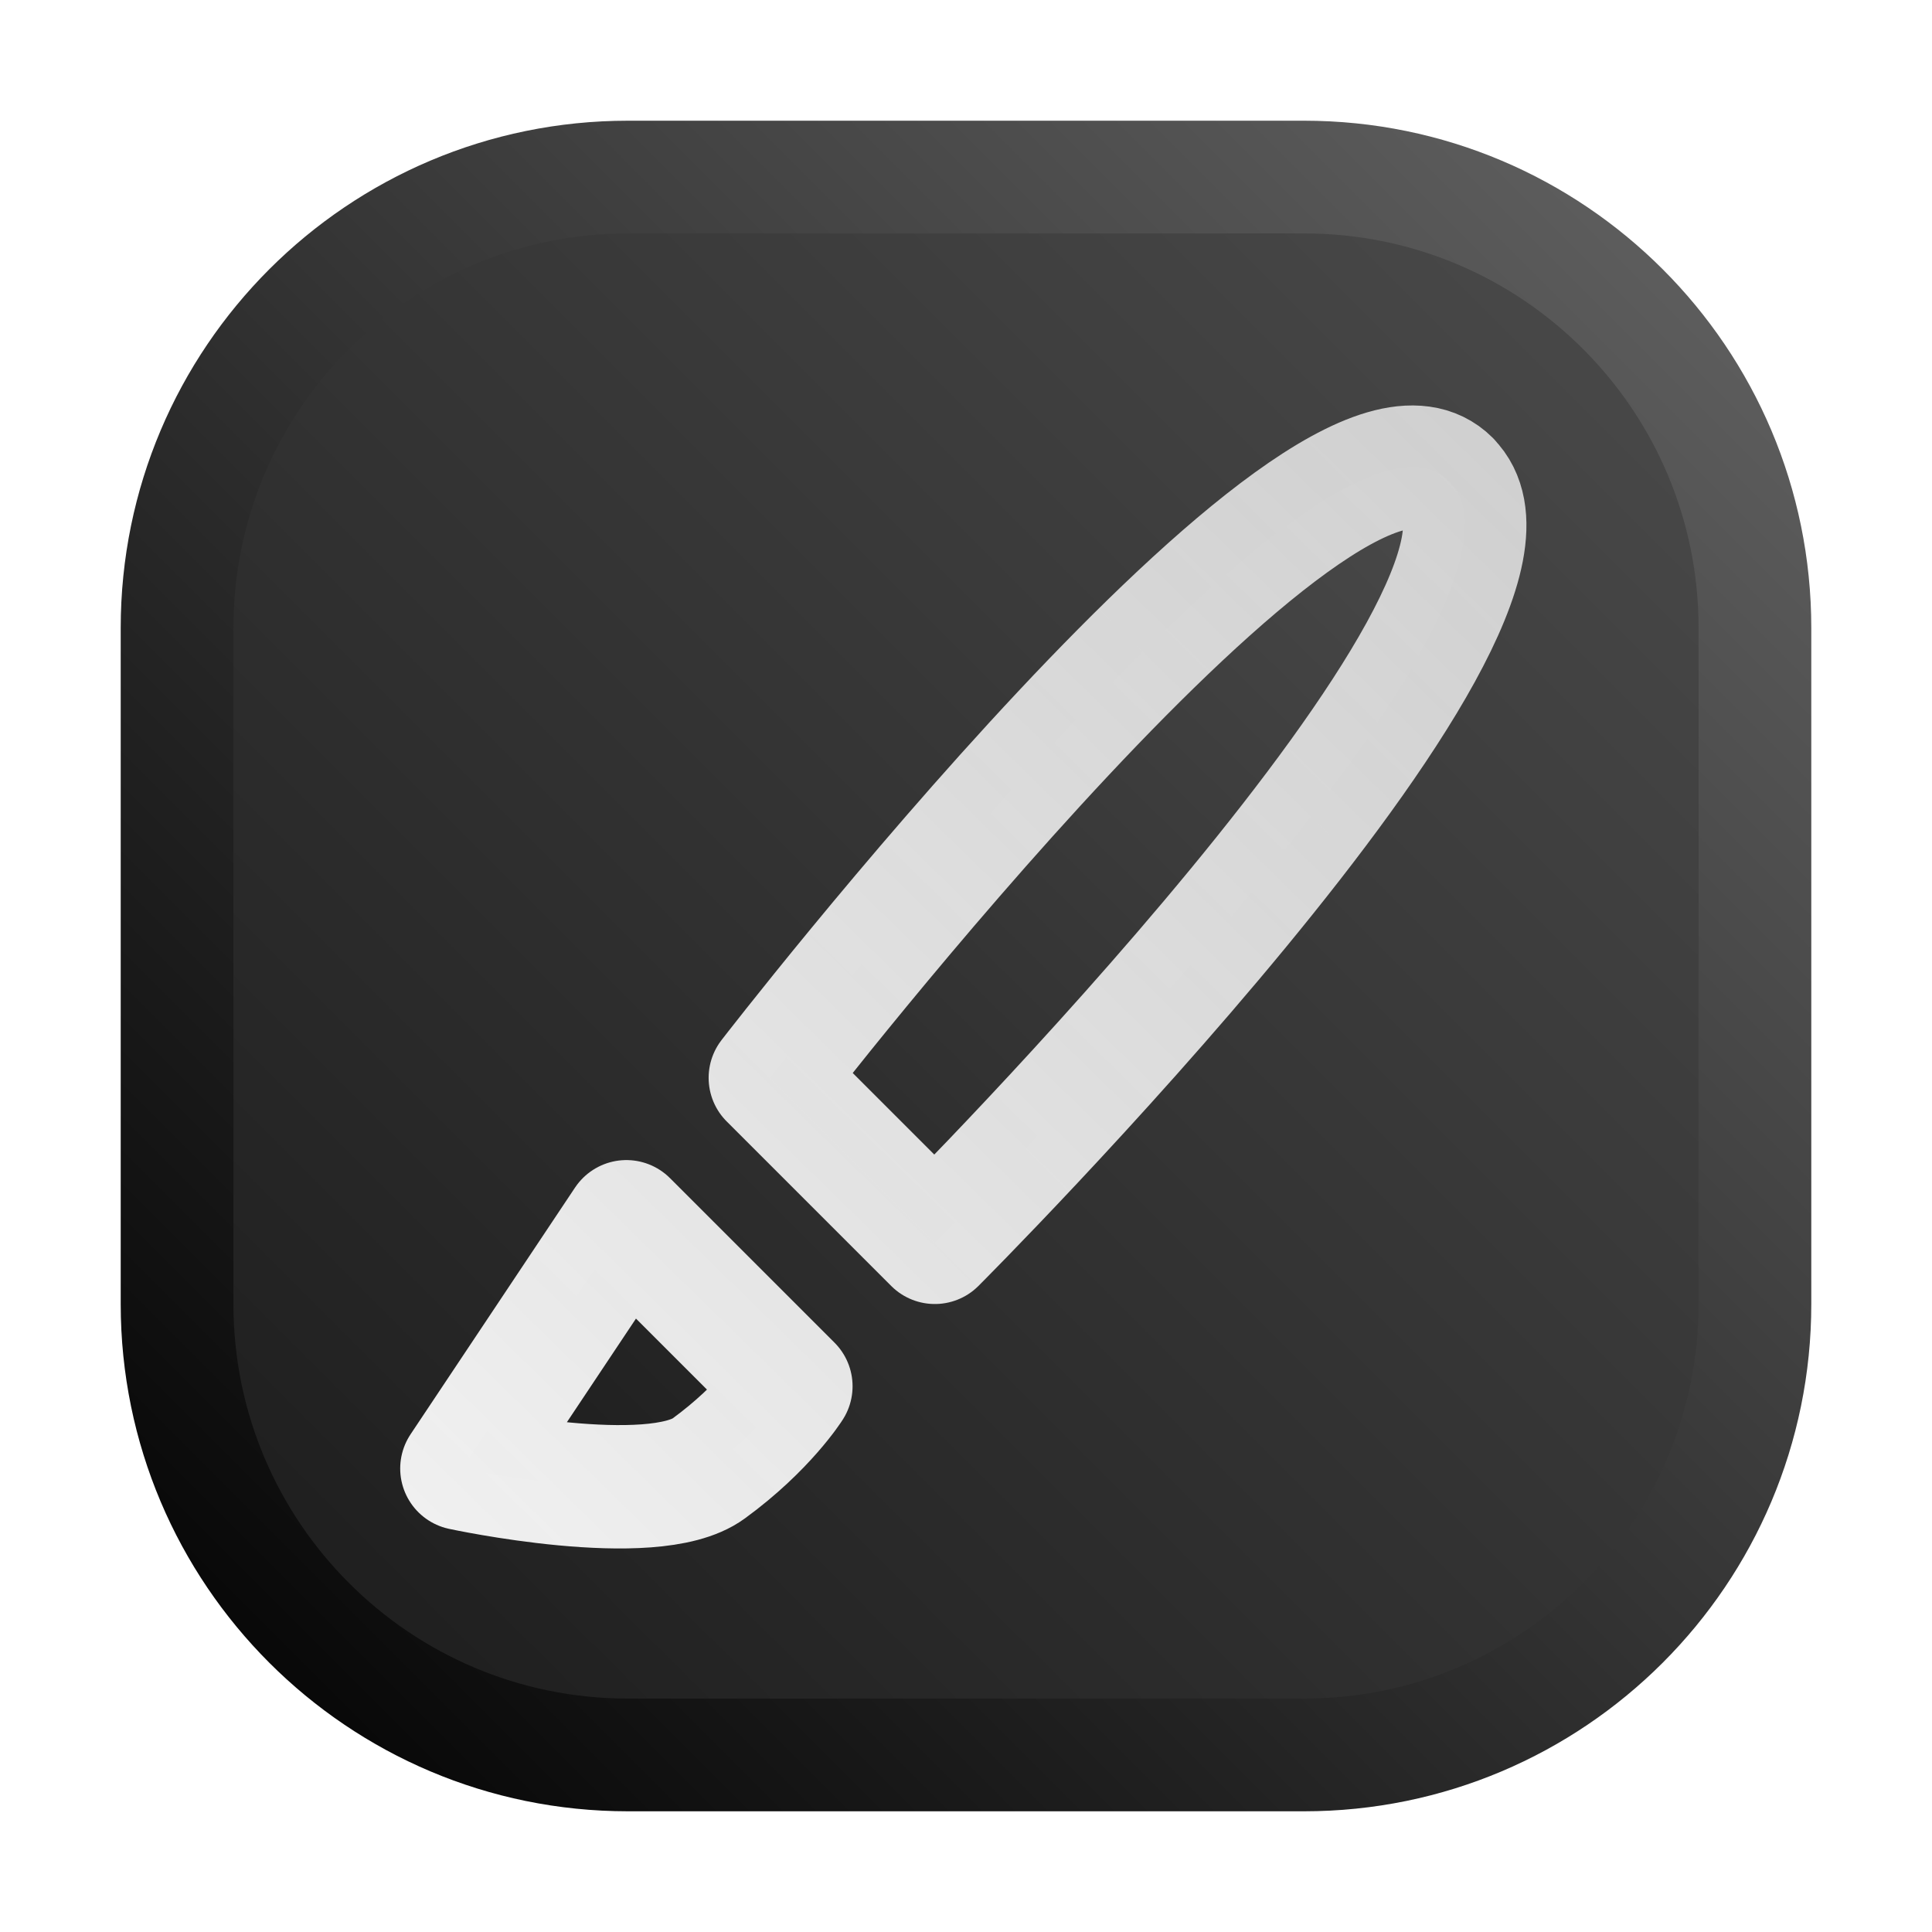
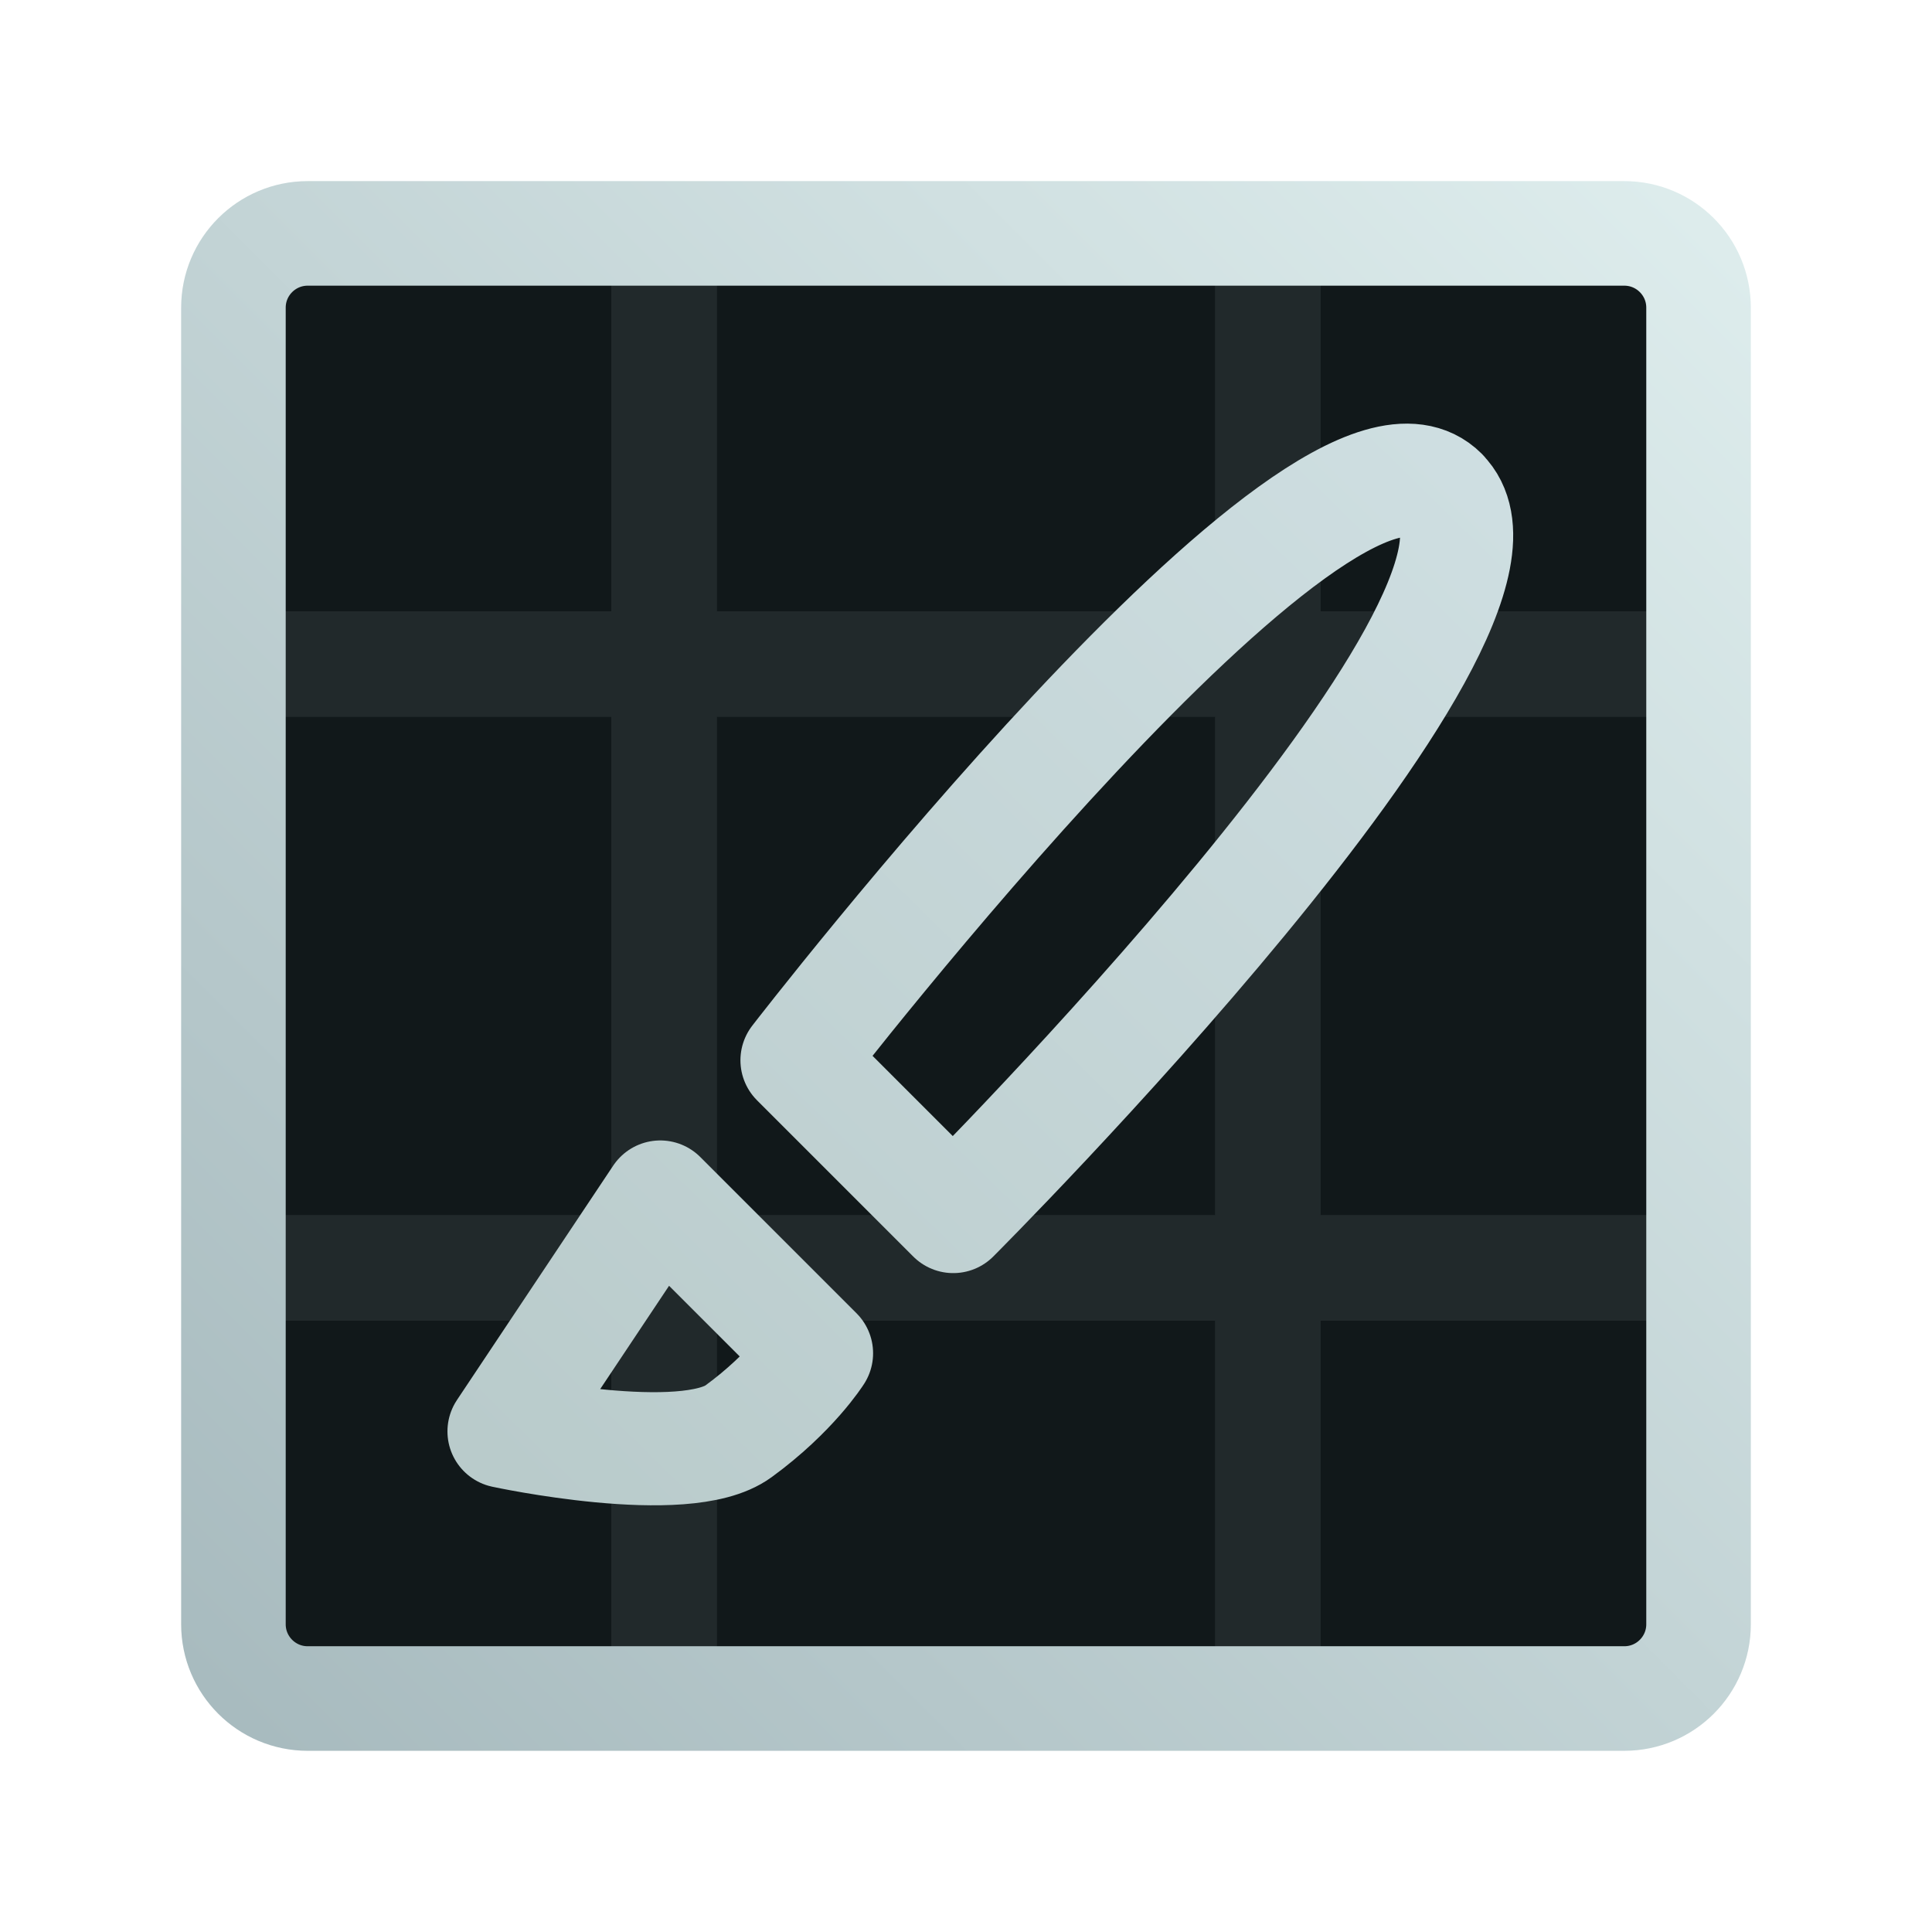
- <svg xmlns="http://www.w3.org/2000/svg" xmlns:xlink="http://www.w3.org/1999/xlink" width="32" height="32" viewBox="0 0 8.467 8.467" version="1.1" id="svg1">
+ <svg xmlns="http://www.w3.org/2000/svg" xmlns:xlink="http://www.w3.org/1999/xlink" width="128" height="128" viewBox="0 0 33.867 33.867" version="1.1" id="svg1">
  <defs id="defs1">
-     <linearGradient id="linearGradient17">
-       <stop style="stop-color:#000000;stop-opacity:1;" offset="0" id="stop17" />
-       <stop style="stop-color:#656565;stop-opacity:1;" offset="1" id="stop18" />
+     <linearGradient id="linearGradient24">
+       <stop style="stop-color:#cfdfe2;stop-opacity:1;" offset="0" id="stop24" />
+       <stop style="stop-color:#b8caca;stop-opacity:1;" offset="1" id="stop25" />
    </linearGradient>
-     <linearGradient id="linearGradient9">
-       <stop style="stop-color:#f1f1f1;stop-opacity:1;" offset="0" id="stop9" />
-       <stop style="stop-color:#f1f1f1;stop-opacity:0.802;" offset="1" id="stop10" />
+     <linearGradient id="linearGradient22">
+       <stop style="stop-color:#a7babe;stop-opacity:1;" offset="0" id="stop22" />
+       <stop style="stop-color:#deeded;stop-opacity:1;" offset="1" id="stop23" />
    </linearGradient>
-     <linearGradient id="linearGradient4">
-       <stop style="stop-color:#1a1a1a;stop-opacity:1;" offset="0" id="stop4" />
-       <stop style="stop-color:#4d4d4d;stop-opacity:1;" offset="1" id="stop5" />
-     </linearGradient>
-     <linearGradient xlink:href="#linearGradient4" id="linearGradient5" x1="0" y1="8.467" x2="8.467" y2="0" gradientUnits="userSpaceOnUse" gradientTransform="matrix(0.8166969,0,0,0.8166969,0.7759832,0.7759832)" />
-     <linearGradient xlink:href="#linearGradient4" id="linearGradient8" x1="0.699" y1="7.937" x2="7.905" y2="0.575" gradientUnits="userSpaceOnUse" />
-     <linearGradient xlink:href="#linearGradient9" id="linearGradient10" x1="7.944" y1="0.614" x2="0.66" y2="7.899" gradientUnits="userSpaceOnUse" />
-     <linearGradient xlink:href="#linearGradient4" id="linearGradient12" gradientUnits="userSpaceOnUse" x1="0.699" y1="7.937" x2="7.905" y2="0.575" gradientTransform="matrix(0.9072492,0,0,0.9072492,0.5092427,0.2762848)" />
-     <linearGradient xlink:href="#linearGradient9" id="linearGradient13" gradientUnits="userSpaceOnUse" x1="0.699" y1="7.937" x2="7.905" y2="0.575" gradientTransform="matrix(0.9072492,0,0,0.9072492,0.5092427,0.2762848)" />
-     <linearGradient xlink:href="#linearGradient4" id="linearGradient14" gradientUnits="userSpaceOnUse" x1="0.699" y1="7.937" x2="7.905" y2="0.575" gradientTransform="matrix(0.9072492,0,0,0.9072492,0.5092427,0.2762848)" />
-     <linearGradient xlink:href="#linearGradient9" id="linearGradient15" gradientUnits="userSpaceOnUse" x1="0.699" y1="7.937" x2="7.905" y2="0.575" gradientTransform="matrix(0.9072492,0,0,0.9072492,0.5092427,0.2762848)" />
-     <linearGradient xlink:href="#linearGradient17" id="linearGradient18" x1="-0.265" y1="8.731" x2="8.731" y2="-0.265" gradientUnits="userSpaceOnUse" gradientTransform="matrix(0.8166969,0,0,0.8166969,0.7759832,0.7759832)" />
+     <linearGradient xlink:href="#linearGradient22" id="linearGradient23" x1="35.454" y1="169.333" x2="62.971" y2="141.817" gradientUnits="userSpaceOnUse" gradientTransform="matrix(0.9800234,0,0,0.9800233,0.9831246,3.107844)" />
+     <linearGradient xlink:href="#linearGradient24" id="linearGradient25" x1="7.647" y1="0.799" x2="1.109" y2="7.464" gradientUnits="userSpaceOnUse" />
  </defs>
-   <g id="layer1">
-     <rect style="fill:url(#linearGradient5);fill-opacity:1;stroke:url(#linearGradient18);stroke-width:0.494;stroke-linecap:round;stroke-linejoin:round;stroke-dasharray:none" id="rect1" width="6.915" height="6.915" x="0.776" y="0.776" rx="1.976" ry="1.976" />
-     <g id="g8" style="fill:url(#linearGradient8);fill-opacity:1;stroke:url(#linearGradient10)" transform="matrix(0.7509439,0,0,0.7509439,0.9203398,1.181395)">
-       <path style="fill:url(#linearGradient12);fill-opacity:1;stroke:url(#linearGradient13);stroke-width:0.72;stroke-linecap:round;stroke-linejoin:round;stroke-dasharray:none;stroke-opacity:1" d="M 7.23,1.236 C 7.951,1.957 4.23,5.677 4.23,5.677 L 3.27,4.717 c 0,0 3.241,-4.201 3.961,-3.481 z" id="path3" />
-       <path style="fill:url(#linearGradient14);fill-opacity:1;stroke:url(#linearGradient15);stroke-width:0.72;stroke-linecap:round;stroke-linejoin:round;stroke-dasharray:none;stroke-opacity:1" d="m 2.43,5.557 0.96,0.96 c 0,0 -0.151,0.24 -0.48,0.48 -0.329,0.24 -1.44,0 -1.44,0 z" id="path4" />
+   <g id="layer1" transform="translate(-32.27917,-138.6417)">
+     <rect ry="2.097" rx="2.097" y="141.948" x="35.585" height="27.255" width="27.255" id="rect2896" style="display:none;opacity:0.2;fill:none;fill-opacity:1;stroke:currentColor;stroke-width:0.262;stroke-linecap:butt;stroke-linejoin:miter;stroke-miterlimit:4;stroke-dasharray:none;stroke-dashoffset:0;stroke-opacity:1;marker:none;marker-start:none;marker-mid:none;marker-end:none;paint-order:normal;enable-background:new" />
+     <rect ry="2.287" rx="2.287" y="142.472" x="36.109" height="26.207" width="26.207" id="rect2896-3" style="display:inline;opacity:1;fill:#11181a;fill-opacity:1;stroke:none;stroke-width:1.31;stroke-linecap:butt;stroke-linejoin:miter;stroke-miterlimit:4;stroke-dasharray:none;stroke-dashoffset:0;stroke-opacity:1;marker:none;marker-start:none;marker-mid:none;marker-end:none;paint-order:normal;enable-background:new" />
+     <g id="g14" style="stroke:none;stroke-opacity:1;fill:none;fill-opacity:1">
+       <g id="g26" style="opacity:0.12;stroke:#9badad;stroke-opacity:1">
+         <path style="stroke:#9badad;stroke-opacity:1;fill:#141d1f;fill-opacity:1;opacity:1;stroke-width:1.852;stroke-linecap:round;stroke-linejoin:round;stroke-dasharray:none" d="M 36.513,150.283 H 61.912" id="path25" />
+         <path style="stroke:#9badad;stroke-opacity:1;fill:#141d1f;fill-opacity:1;opacity:1;stroke-width:1.852;stroke-linecap:round;stroke-linejoin:round;stroke-dasharray:none" d="M 36.513,160.867 H 61.912" id="path26" />
+         <path style="stroke:#9badad;stroke-opacity:1;fill:#141d1f;fill-opacity:1;stroke-width:1.852;stroke-linecap:round;stroke-linejoin:round;stroke-dasharray:none" d="m 54.504,142.875 v 25.4" id="path25-9" />
+         <path style="stroke:#9badad;stroke-opacity:1;fill:#141d1f;fill-opacity:1;stroke-width:1.852;stroke-linecap:round;stroke-linejoin:round;stroke-dasharray:none" d="m 43.921,142.875 v 25.4" id="path26-2" />
+       </g>
+       <g id="g8" style="fill:none;fill-opacity:1;stroke:url(#linearGradient25);opacity:1;stroke-opacity:1" transform="matrix(2.853219,0,0,2.853219,36.92005,143.7693)">
+         <path style="fill:none;fill-opacity:1;stroke:url(#linearGradient25);stroke-width:0.695;stroke-linecap:round;stroke-linejoin:round;stroke-dasharray:none;stroke-opacity:1" d="M 7.23,1.236 C 7.951,1.957 4.23,5.677 4.23,5.677 L 3.27,4.717 c 0,0 3.241,-4.201 3.961,-3.481 z" id="path3" />
+         <path style="fill:none;fill-opacity:1;stroke:url(#linearGradient25);stroke-width:0.695;stroke-linecap:round;stroke-linejoin:round;stroke-dasharray:none;stroke-opacity:1" d="m 2.43,5.557 0.96,0.96 c 0,0 -0.151,0.24 -0.48,0.48 -0.329,0.24 -1.44,0 -1.44,0 z" id="path4" />
+       </g>
+       <rect ry="1.302" rx="1.302" y="142.733" x="36.371" height="25.683" width="25.683" id="rect14" style="display:inline;opacity:1;fill:none;fill-opacity:1;stroke:url(#linearGradient23);stroke-width:1.833;stroke-linecap:butt;stroke-linejoin:miter;stroke-miterlimit:4;stroke-dasharray:none;stroke-dashoffset:0;stroke-opacity:1;marker:none;marker-start:none;marker-mid:none;marker-end:none;paint-order:normal;enable-background:new" />
    </g>
  </g>
</svg>
